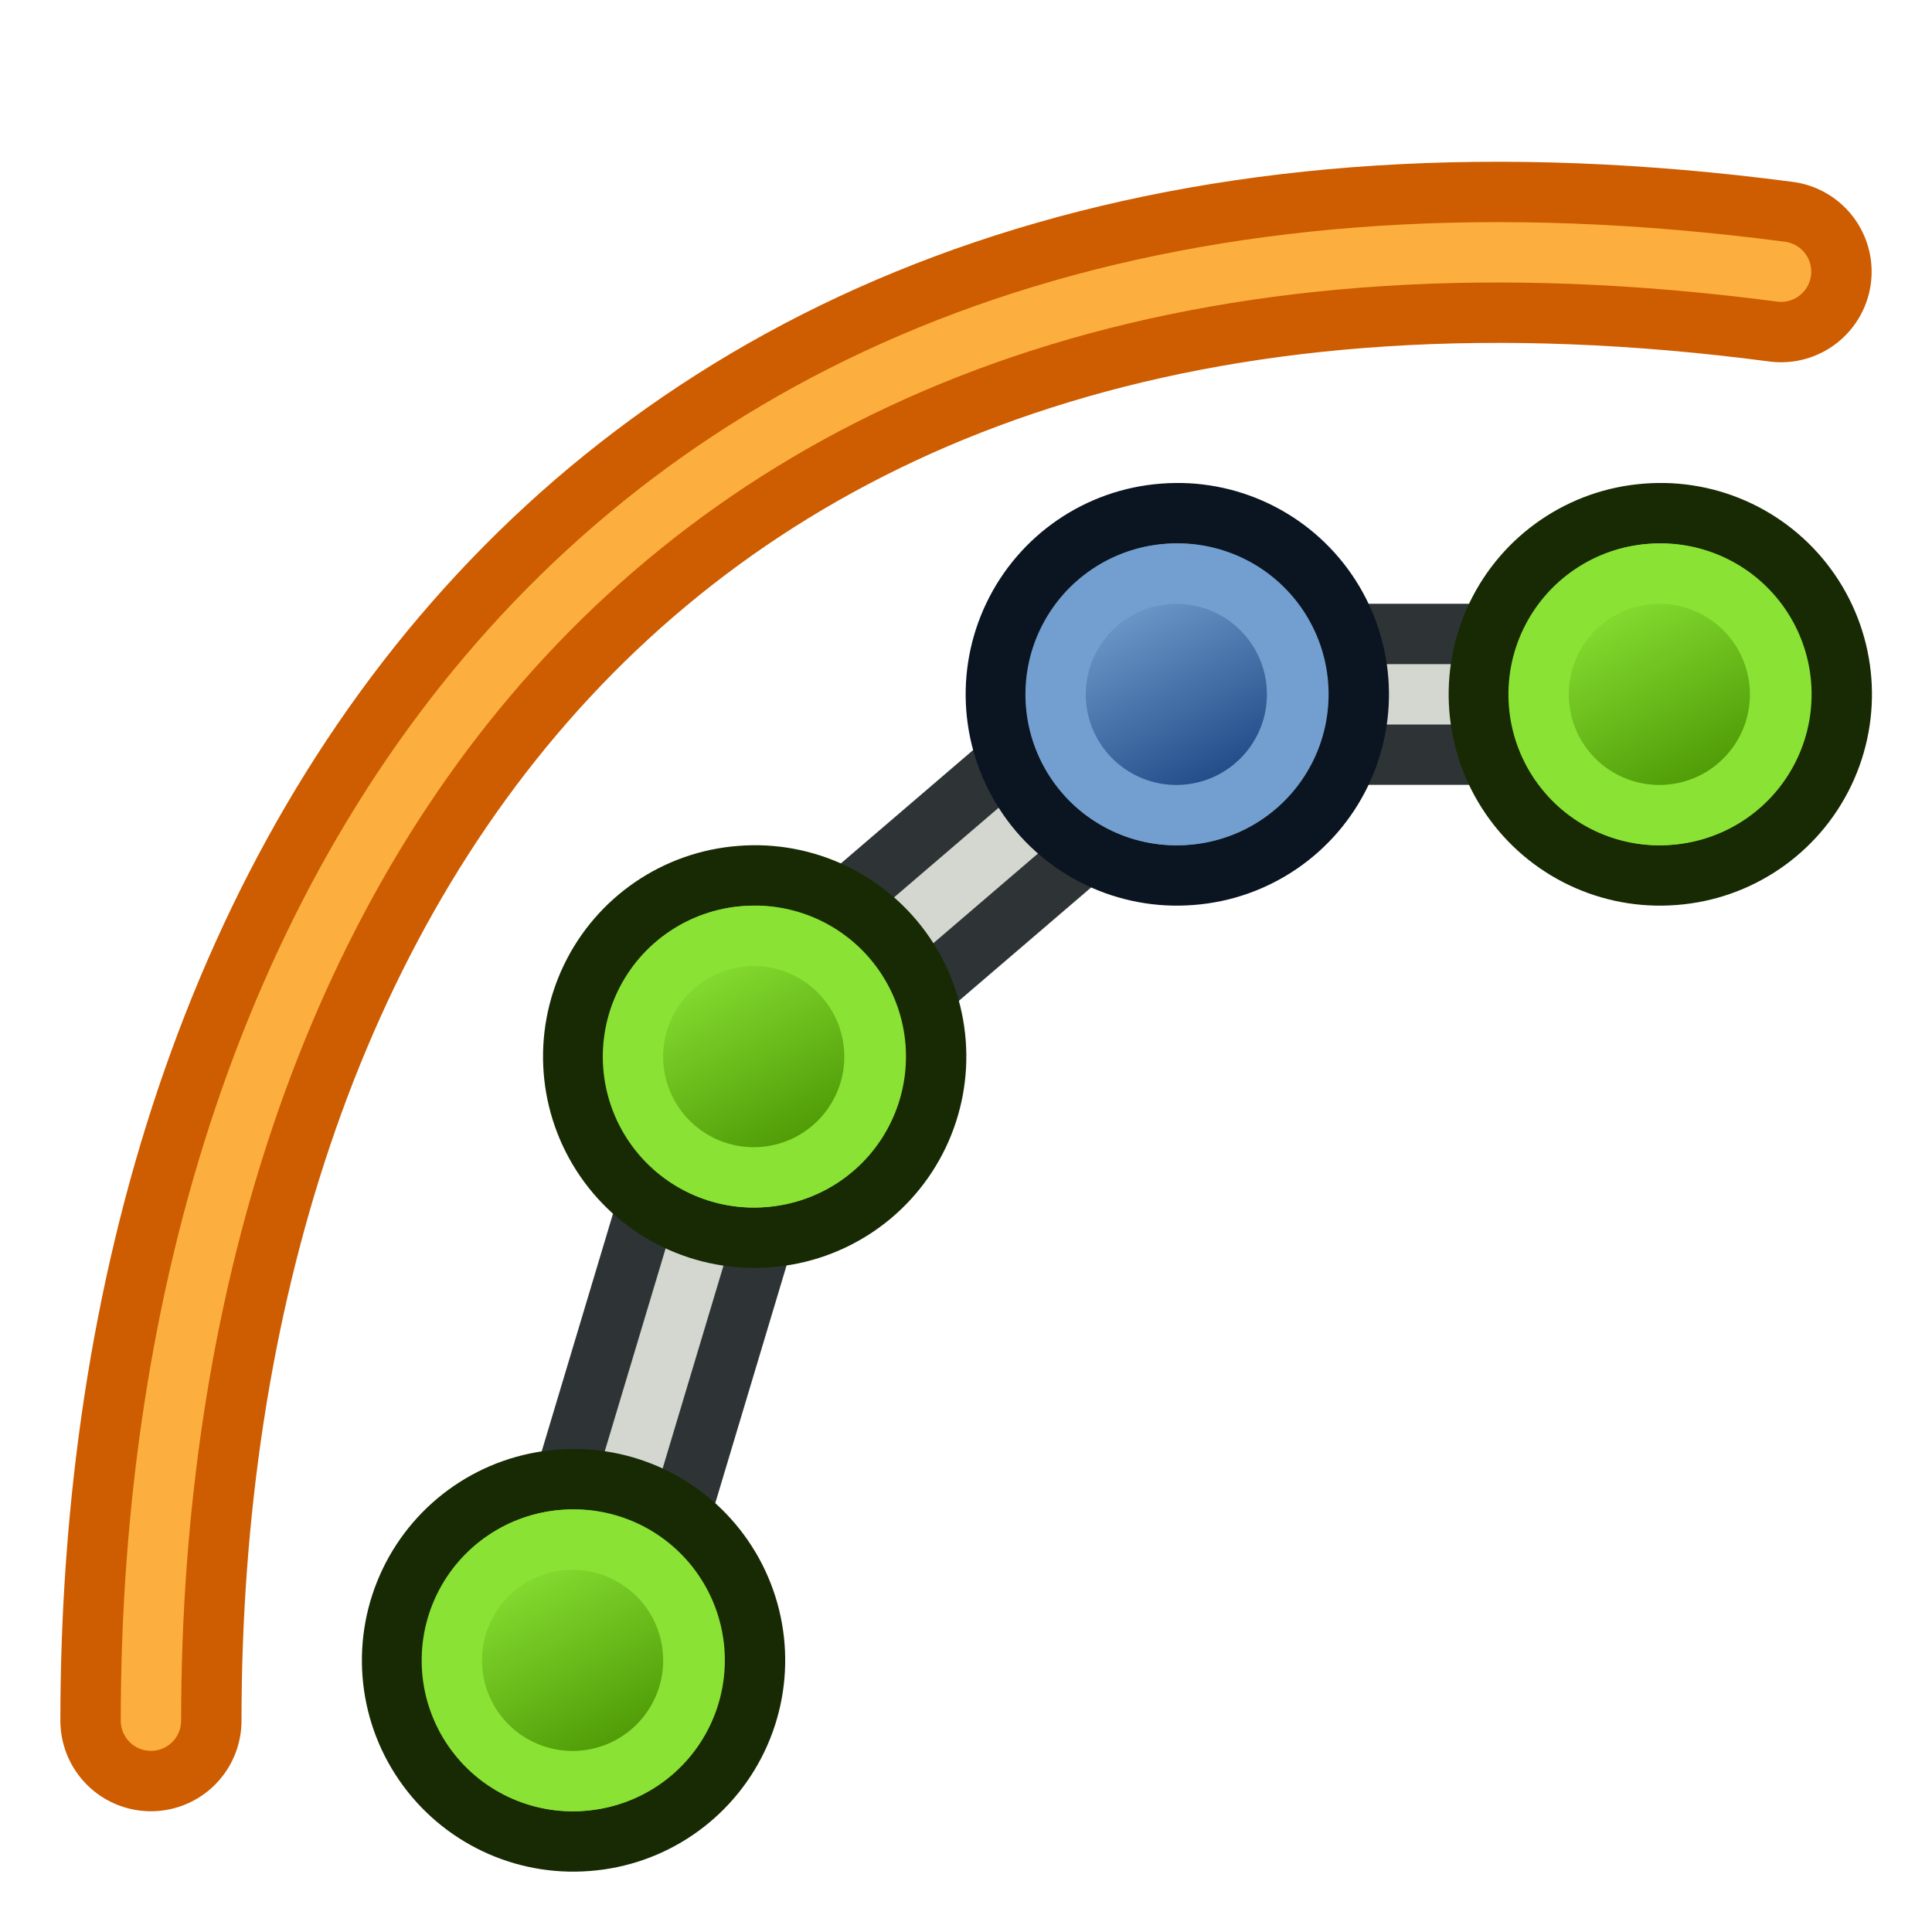
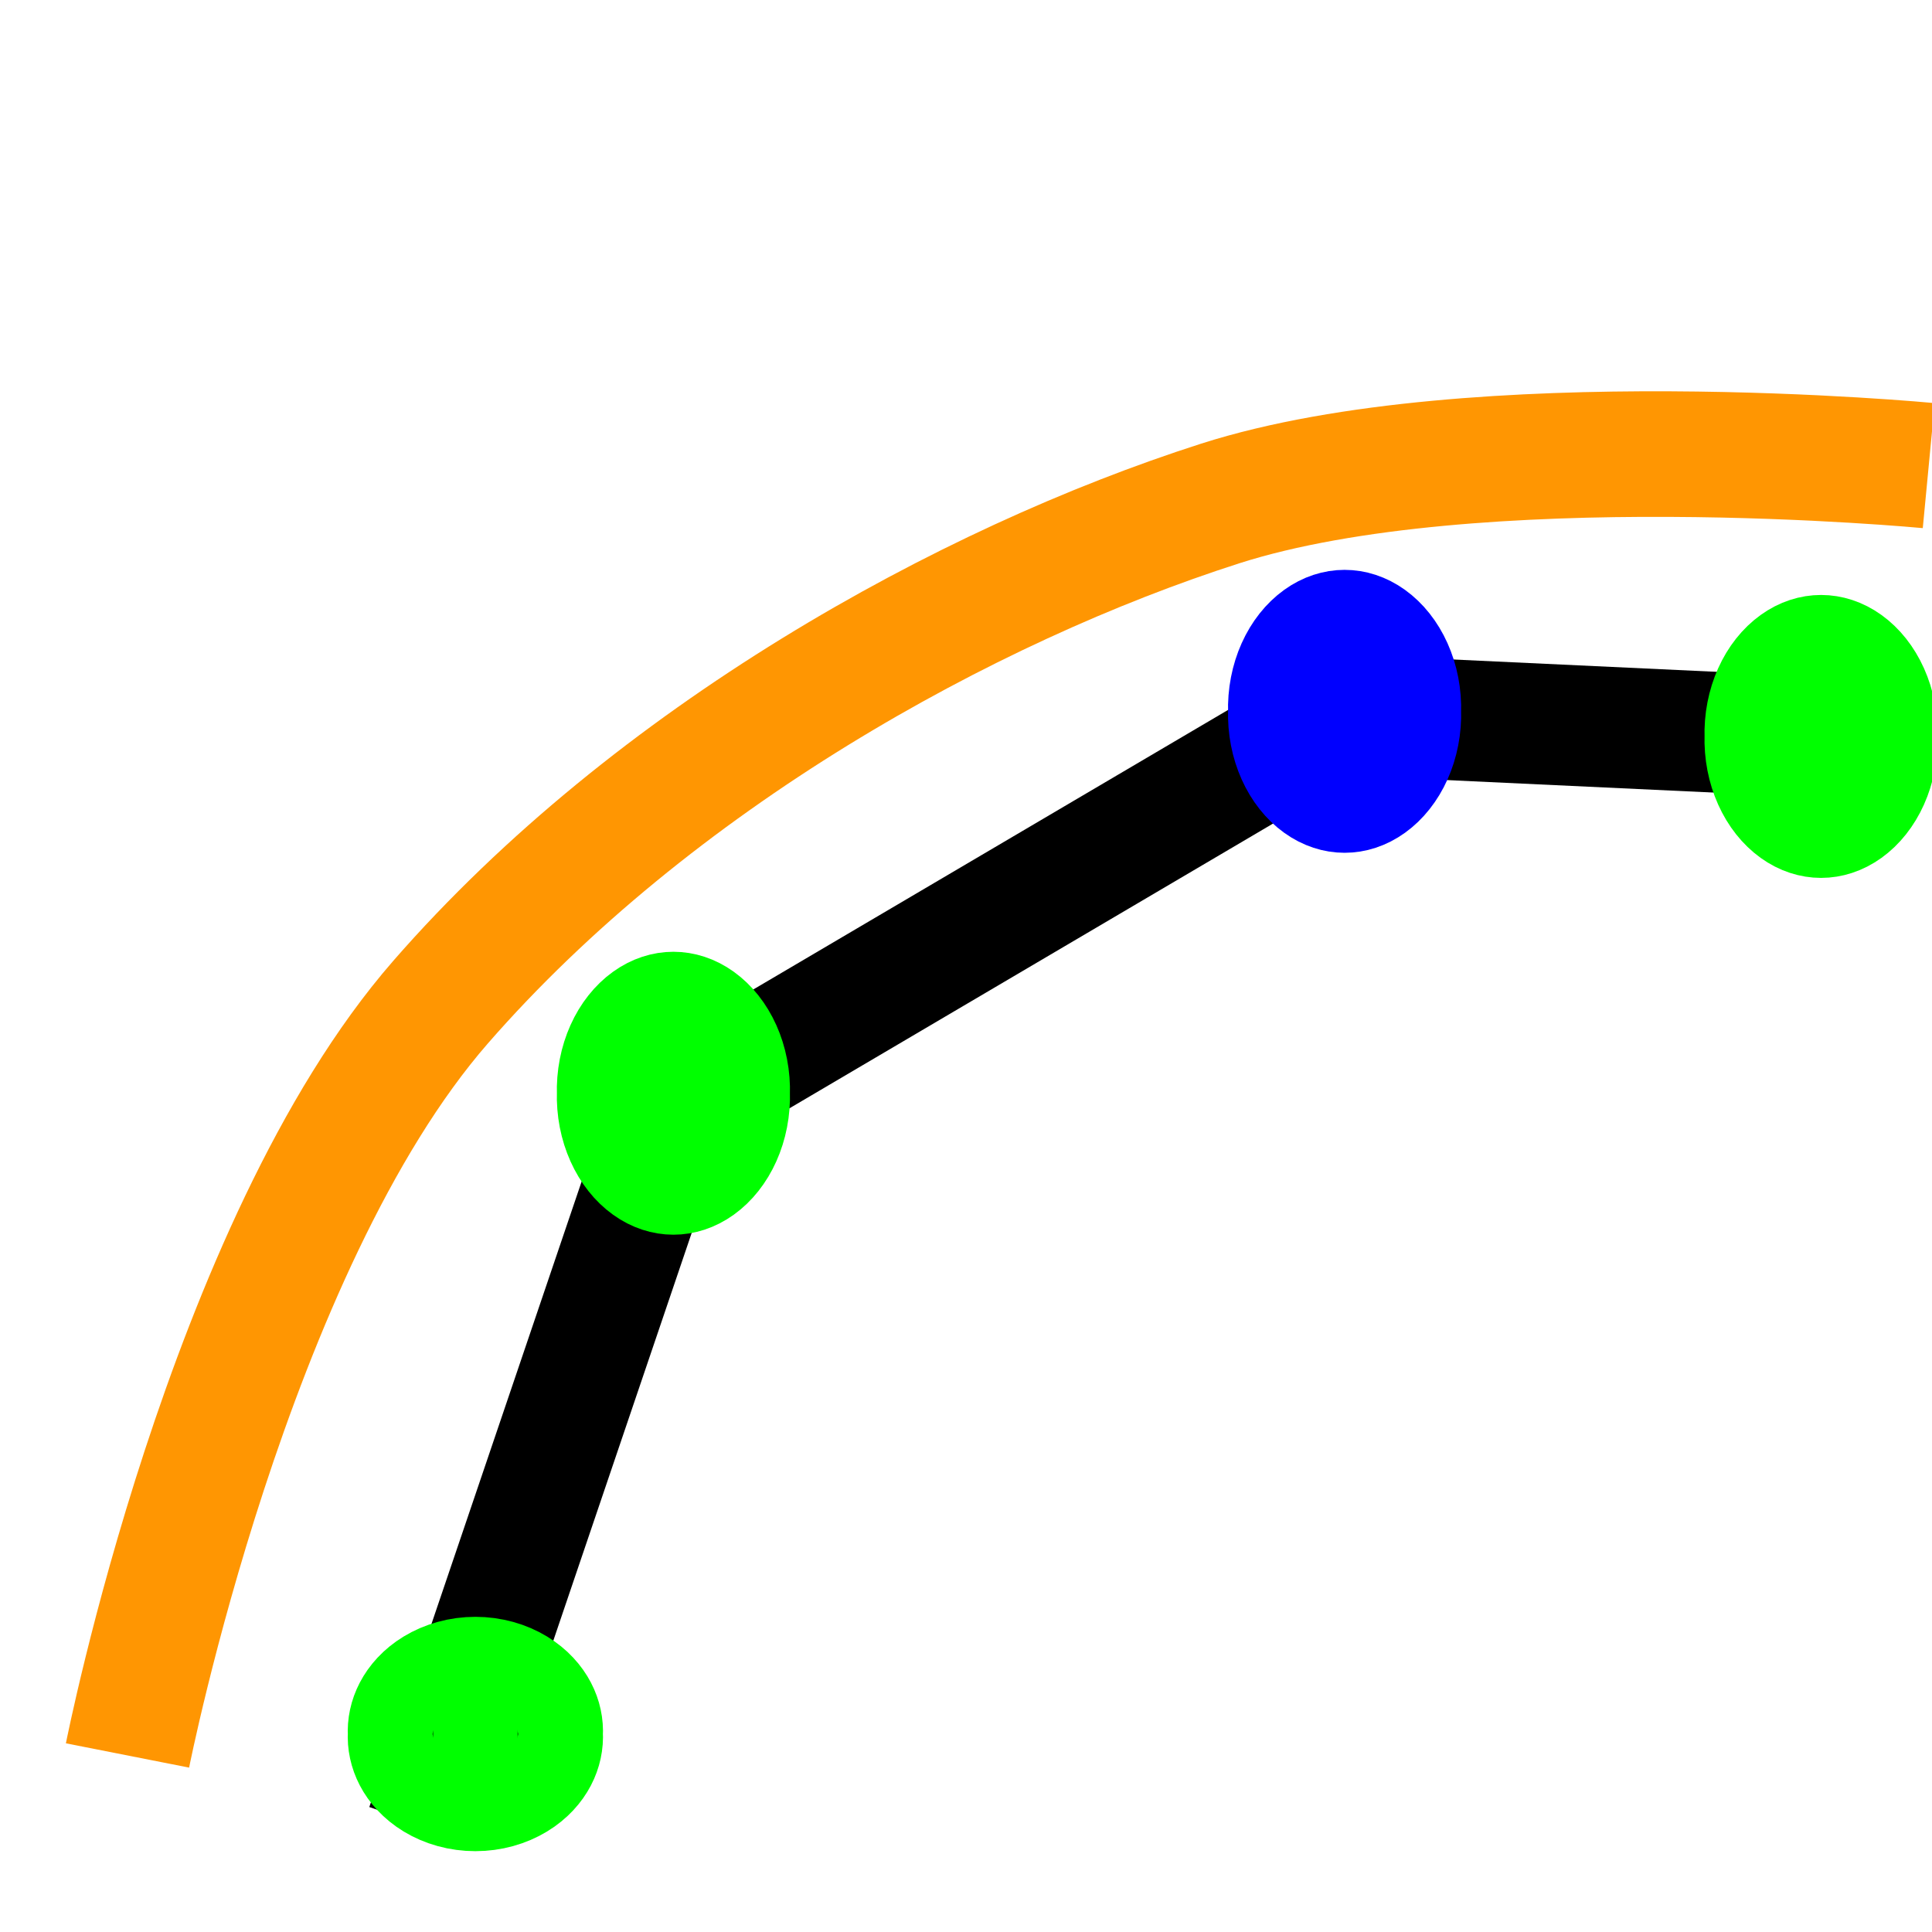
- <svg xmlns="http://www.w3.org/2000/svg" xmlns:xlink="http://www.w3.org/1999/xlink" width="64" height="64" id="svg2327" version="1.1">
+ <svg xmlns="http://www.w3.org/2000/svg" xmlns:xlink="http://www.w3.org/1999/xlink" width="16px" height="16px" id="svg2327">
  <defs id="defs2329">
    <linearGradient id="linearGradient12512">
      <stop style="stop-color:#ffffff;stop-opacity:1;" offset="0" id="stop12513" />
      <stop style="stop-color:#fff520;stop-opacity:0.891;" offset="0.5" id="stop12517" />
      <stop style="stop-color:#fff300;stop-opacity:0;" offset="1" id="stop12514" />
    </linearGradient>
    <radialGradient xlink:href="#linearGradient12512" id="radialGradient278" gradientUnits="userSpaceOnUse" cx="55" cy="125" fx="55" fy="125" r="14.375" />
-     <linearGradient xlink:href="#linearGradient3836-9-3" id="linearGradient3175-9" gradientUnits="userSpaceOnUse" x1="-24.89" y1="10.114" x2="-12.869" y2="13.65" />
-     <linearGradient id="linearGradient3836-9-3">
-       <stop style="stop-color:#204a87;stop-opacity:1" offset="0" id="stop3838-8-6" />
-       <stop style="stop-color:#729fcf;stop-opacity:1" offset="1" id="stop3840-1-0" />
-     </linearGradient>
-     <linearGradient xlink:href="#linearGradient3836-9-9" id="linearGradient3175-7" gradientUnits="userSpaceOnUse" x1="-24.89" y1="10.114" x2="-12.869" y2="13.65" gradientTransform="matrix(0.7140794,-2.2117406e-4,-2.2117406e-4,0.7140794,-7.298935,3.258026)" />
-     <linearGradient id="linearGradient3836-9-9">
-       <stop style="stop-color:#4e9a06;stop-opacity:1" offset="0" id="stop3838-8-20" />
-       <stop style="stop-color:#8ae234;stop-opacity:1" offset="1" id="stop3840-1-2" />
-     </linearGradient>
-     <linearGradient xlink:href="#linearGradient3836-9-9-6" id="linearGradient3175-7-3" gradientUnits="userSpaceOnUse" x1="-24.89" y1="10.114" x2="-12.869" y2="13.65" gradientTransform="matrix(0.7140794,-2.2117406e-4,-2.2117406e-4,0.7140794,-7.298935,3.258026)" />
-     <linearGradient id="linearGradient3836-9-9-6">
-       <stop style="stop-color:#4e9a06;stop-opacity:1" offset="0" id="stop3838-8-20-7" />
-       <stop style="stop-color:#8ae234;stop-opacity:1" offset="1" id="stop3840-1-2-5" />
-     </linearGradient>
-     <linearGradient xlink:href="#linearGradient3836-9-9-1" id="linearGradient3175-7-9" gradientUnits="userSpaceOnUse" x1="-24.89" y1="10.114" x2="-12.869" y2="13.65" gradientTransform="matrix(0.7140794,-2.2117406e-4,-2.2117406e-4,0.7140794,-7.298935,3.258026)" />
-     <linearGradient id="linearGradient3836-9-9-1">
-       <stop style="stop-color:#4e9a06;stop-opacity:1" offset="0" id="stop3838-8-20-2" />
-       <stop style="stop-color:#8ae234;stop-opacity:1" offset="1" id="stop3840-1-2-7" />
-     </linearGradient>
-     <linearGradient xlink:href="#linearGradient3836-9-9-62" id="linearGradient3175-7-0" gradientUnits="userSpaceOnUse" x1="-24.89" y1="10.114" x2="-12.869" y2="13.65" gradientTransform="matrix(0.7140794,-2.2117406e-4,-2.2117406e-4,0.7140794,-7.298935,3.258026)" />
-     <linearGradient id="linearGradient3836-9-9-62">
-       <stop style="stop-color:#204a87;stop-opacity:1" offset="0" id="stop3838-8-20-6" />
-       <stop style="stop-color:#729fcf;stop-opacity:1" offset="1" id="stop3840-1-2-1" />
-     </linearGradient>
  </defs>
-   <g id="layer1" transform="translate(0,48)">
-     <g transform="matrix(-0.7071068,-0.7071068,0.7071068,-0.7071068,85.71047,49.26073)" id="g3827-0-6">
-       <g transform="translate(31.32213,40.57029)" id="g3797-7-26">
-         <path style="fill:none;stroke:#2e3436;stroke-width:6;stroke-linecap:butt;stroke-linejoin:miter;stroke-opacity:1" d="m -131,47 6,-20 14,-12 16,0" id="path3098" transform="matrix(-0.7071068,0.7071068,-0.7071068,-0.7071068,-13.66483,68.00614)" />
-         <path style="fill:none;stroke:#d3d7cf;stroke-width:2;stroke-linecap:butt;stroke-linejoin:miter;stroke-opacity:1" d="m 45.732,-57.859 9.899,18.385 -1.414,18.385 -11.314,11.314" id="path3098-2" />
-       </g>
-       <path style="fill:none;stroke:#ce5c00;stroke-width:6;stroke-linecap:round;stroke-linejoin:miter;stroke-opacity:1" d="m 5,57 c 0,-28 16,-53 54,-48" id="path3118" transform="matrix(-0.7071068,0.7071068,-0.7071068,-0.7071068,129.3802,8.167265)" />
-       <path style="fill:none;stroke:#fcaf3e;stroke-width:2;stroke-linecap:round;stroke-linejoin:miter;stroke-opacity:1" d="M 85.54,-28.602 C 105.339,-8.803 111.703,20.188 81.297,43.523" id="path3118-2" />
-     </g>
-     <g transform="matrix(-0.5656669,-0.5660247,0.5656669,-0.5660247,-4.63121,42.22552)" id="g3827-0-3">
-       <g transform="translate(31.32213,40.57029)" id="g3797-7-7">
-         <path style="fill:#8ae234;stroke:#172a04;stroke-width:2.499;stroke-miterlimit:4;stroke-opacity:1;stroke-dasharray:none" id="path4250-6-5" d="M -26.786,6.559 A 7.495,7.496 57.071 1 1 -15.4,16.309 7.495,7.496 57.071 1 1 -26.786,6.559 z" />
-         <path style="fill:url(#linearGradient3175-7);fill-opacity:1;stroke:#8ae234;stroke-width:2.499;stroke-miterlimit:4;stroke-opacity:1;stroke-dasharray:none" id="path4250-7-0-9" d="m -24.891,8.186 a 4.997,5 44.997 1 1 7.591,6.5 4.997,5 44.997 0 1 -7.591,-6.5 z" />
-       </g>
-     </g>
-     <g transform="matrix(-0.5656669,-0.5660247,0.5656669,-0.5660247,1.369045,22.22552)" id="g3827-0-3-3">
-       <g transform="translate(31.32213,40.57029)" id="g3797-7-7-5">
-         <path style="fill:#8ae234;stroke:#172a04;stroke-width:2.499;stroke-miterlimit:4;stroke-opacity:1;stroke-dasharray:none" id="path4250-6-5-6" d="M -26.786,6.559 A 7.495,7.496 57.071 1 1 -15.4,16.309 7.495,7.496 57.071 1 1 -26.786,6.559 z" />
-         <path style="fill:url(#linearGradient3175-7-3);fill-opacity:1;stroke:#8ae234;stroke-width:2.499;stroke-miterlimit:4;stroke-opacity:1;stroke-dasharray:none" id="path4250-7-0-9-2" d="m -24.891,8.186 a 4.997,5 44.997 1 1 7.591,6.5 4.997,5 44.997 0 1 -7.591,-6.5 z" />
-       </g>
-     </g>
-     <g transform="matrix(-0.5656669,-0.5660247,0.5656669,-0.5660247,31.36904,10.22552)" id="g3827-0-3-0">
-       <g transform="translate(31.32213,40.57029)" id="g3797-7-7-9">
-         <path style="fill:#8ae234;stroke:#172a04;stroke-width:2.499;stroke-miterlimit:4;stroke-opacity:1;stroke-dasharray:none" id="path4250-6-5-3" d="M -26.786,6.559 A 7.495,7.496 57.071 1 1 -15.4,16.309 7.495,7.496 57.071 1 1 -26.786,6.559 z" />
-         <path style="fill:url(#linearGradient3175-7-9);fill-opacity:1;stroke:#8ae234;stroke-width:2.499;stroke-miterlimit:4;stroke-opacity:1;stroke-dasharray:none" id="path4250-7-0-9-6" d="m -24.891,8.186 a 4.997,5 44.997 1 1 7.591,6.5 4.997,5 44.997 0 1 -7.591,-6.5 z" />
-       </g>
-     </g>
-     <g transform="matrix(-0.5656669,-0.5660247,0.5656669,-0.5660247,15.36904,10.22552)" id="g3827-0-3-8">
-       <g transform="translate(31.32213,40.57029)" id="g3797-7-7-7">
-         <path style="fill:#729fcf;stroke:#0b1521;stroke-width:2.499;stroke-miterlimit:4;stroke-opacity:1;stroke-dasharray:none" id="path4250-6-5-9" d="M -26.786,6.559 A 7.495,7.496 57.071 1 1 -15.4,16.309 7.495,7.496 57.071 1 1 -26.786,6.559 z" />
-         <path style="fill:url(#linearGradient3175-7-0);fill-opacity:1;stroke:#729fcf;stroke-width:2.499;stroke-miterlimit:4;stroke-opacity:1;stroke-dasharray:none" id="path4250-7-0-9-20" d="m -24.891,8.186 a 4.997,5 44.997 1 1 7.591,6.5 4.997,5 44.997 0 1 -7.591,-6.5 z" />
-       </g>
-     </g>
+   <g id="layer1">
+     <path style="fill:none;fill-rule:evenodd;stroke:#000000;stroke-width:1px;stroke-linecap:butt;stroke-linejoin:miter;stroke-opacity:1" d="M 3.532,15.126 L 5.55,9.18 L 11.09,5.918 L 15.532,6.126" id="path2337" />
+     <path style="fill:#00ff00;fill-opacity:1;stroke:#00ff00;stroke-opacity:1" id="path2339" d="M 7.253,8.679 A 0.586,0.608 0 1 1 6.082,8.679 A 0.586,0.608 0 1 1 7.253,8.679 z" transform="matrix(0.8889972,0,0,1.033931,-0.3505023,8.0252612e-2)" />
+     <path style="fill:#0000ff;fill-opacity:1;stroke:#0000ff;stroke-opacity:1" id="path4279" d="M 7.253,8.679 A 0.586,0.608 0 1 1 6.082,8.679 A 0.586,0.608 0 1 1 7.253,8.679 z" transform="matrix(0.8889972,0,0,1.033931,5.207914,-3.082619)" />
+     <path style="fill:#00ff00;fill-opacity:1;stroke:#00ff00;stroke-opacity:1" id="path2335" d="M 2.252,12.914 A 0.248,0.293 0 1 1 1.757,12.914 A 0.248,0.293 0 1 1 2.252,12.914 z" transform="matrix(1.413017,0,0,1.195631,1.104449,-1.080112)" />
+     <path style="fill:#00ff00;fill-opacity:1;stroke:#00ff00;stroke-opacity:1" id="path4281" d="M 7.253,8.679 A 0.586,0.608 0 1 1 6.082,8.679 A 0.586,0.608 0 1 1 7.253,8.679 z" transform="matrix(0.8889972,0,0,1.033931,9.153953,-2.874698)" />
+     <path style="opacity:0.99;fill:none;fill-rule:evenodd;stroke:#ff9500;stroke-width:1.04px;stroke-linecap:butt;stroke-linejoin:miter;stroke-opacity:1" d="M 1.056,14.538 C 1.056,14.538 1.888,10.319 3.648,8.3 C 5.409,6.28 8.001,4.844 10.104,4.17 C 12.207,3.497 15.973,3.856 15.973,3.856" id="path2396" />
  </g>
</svg>
